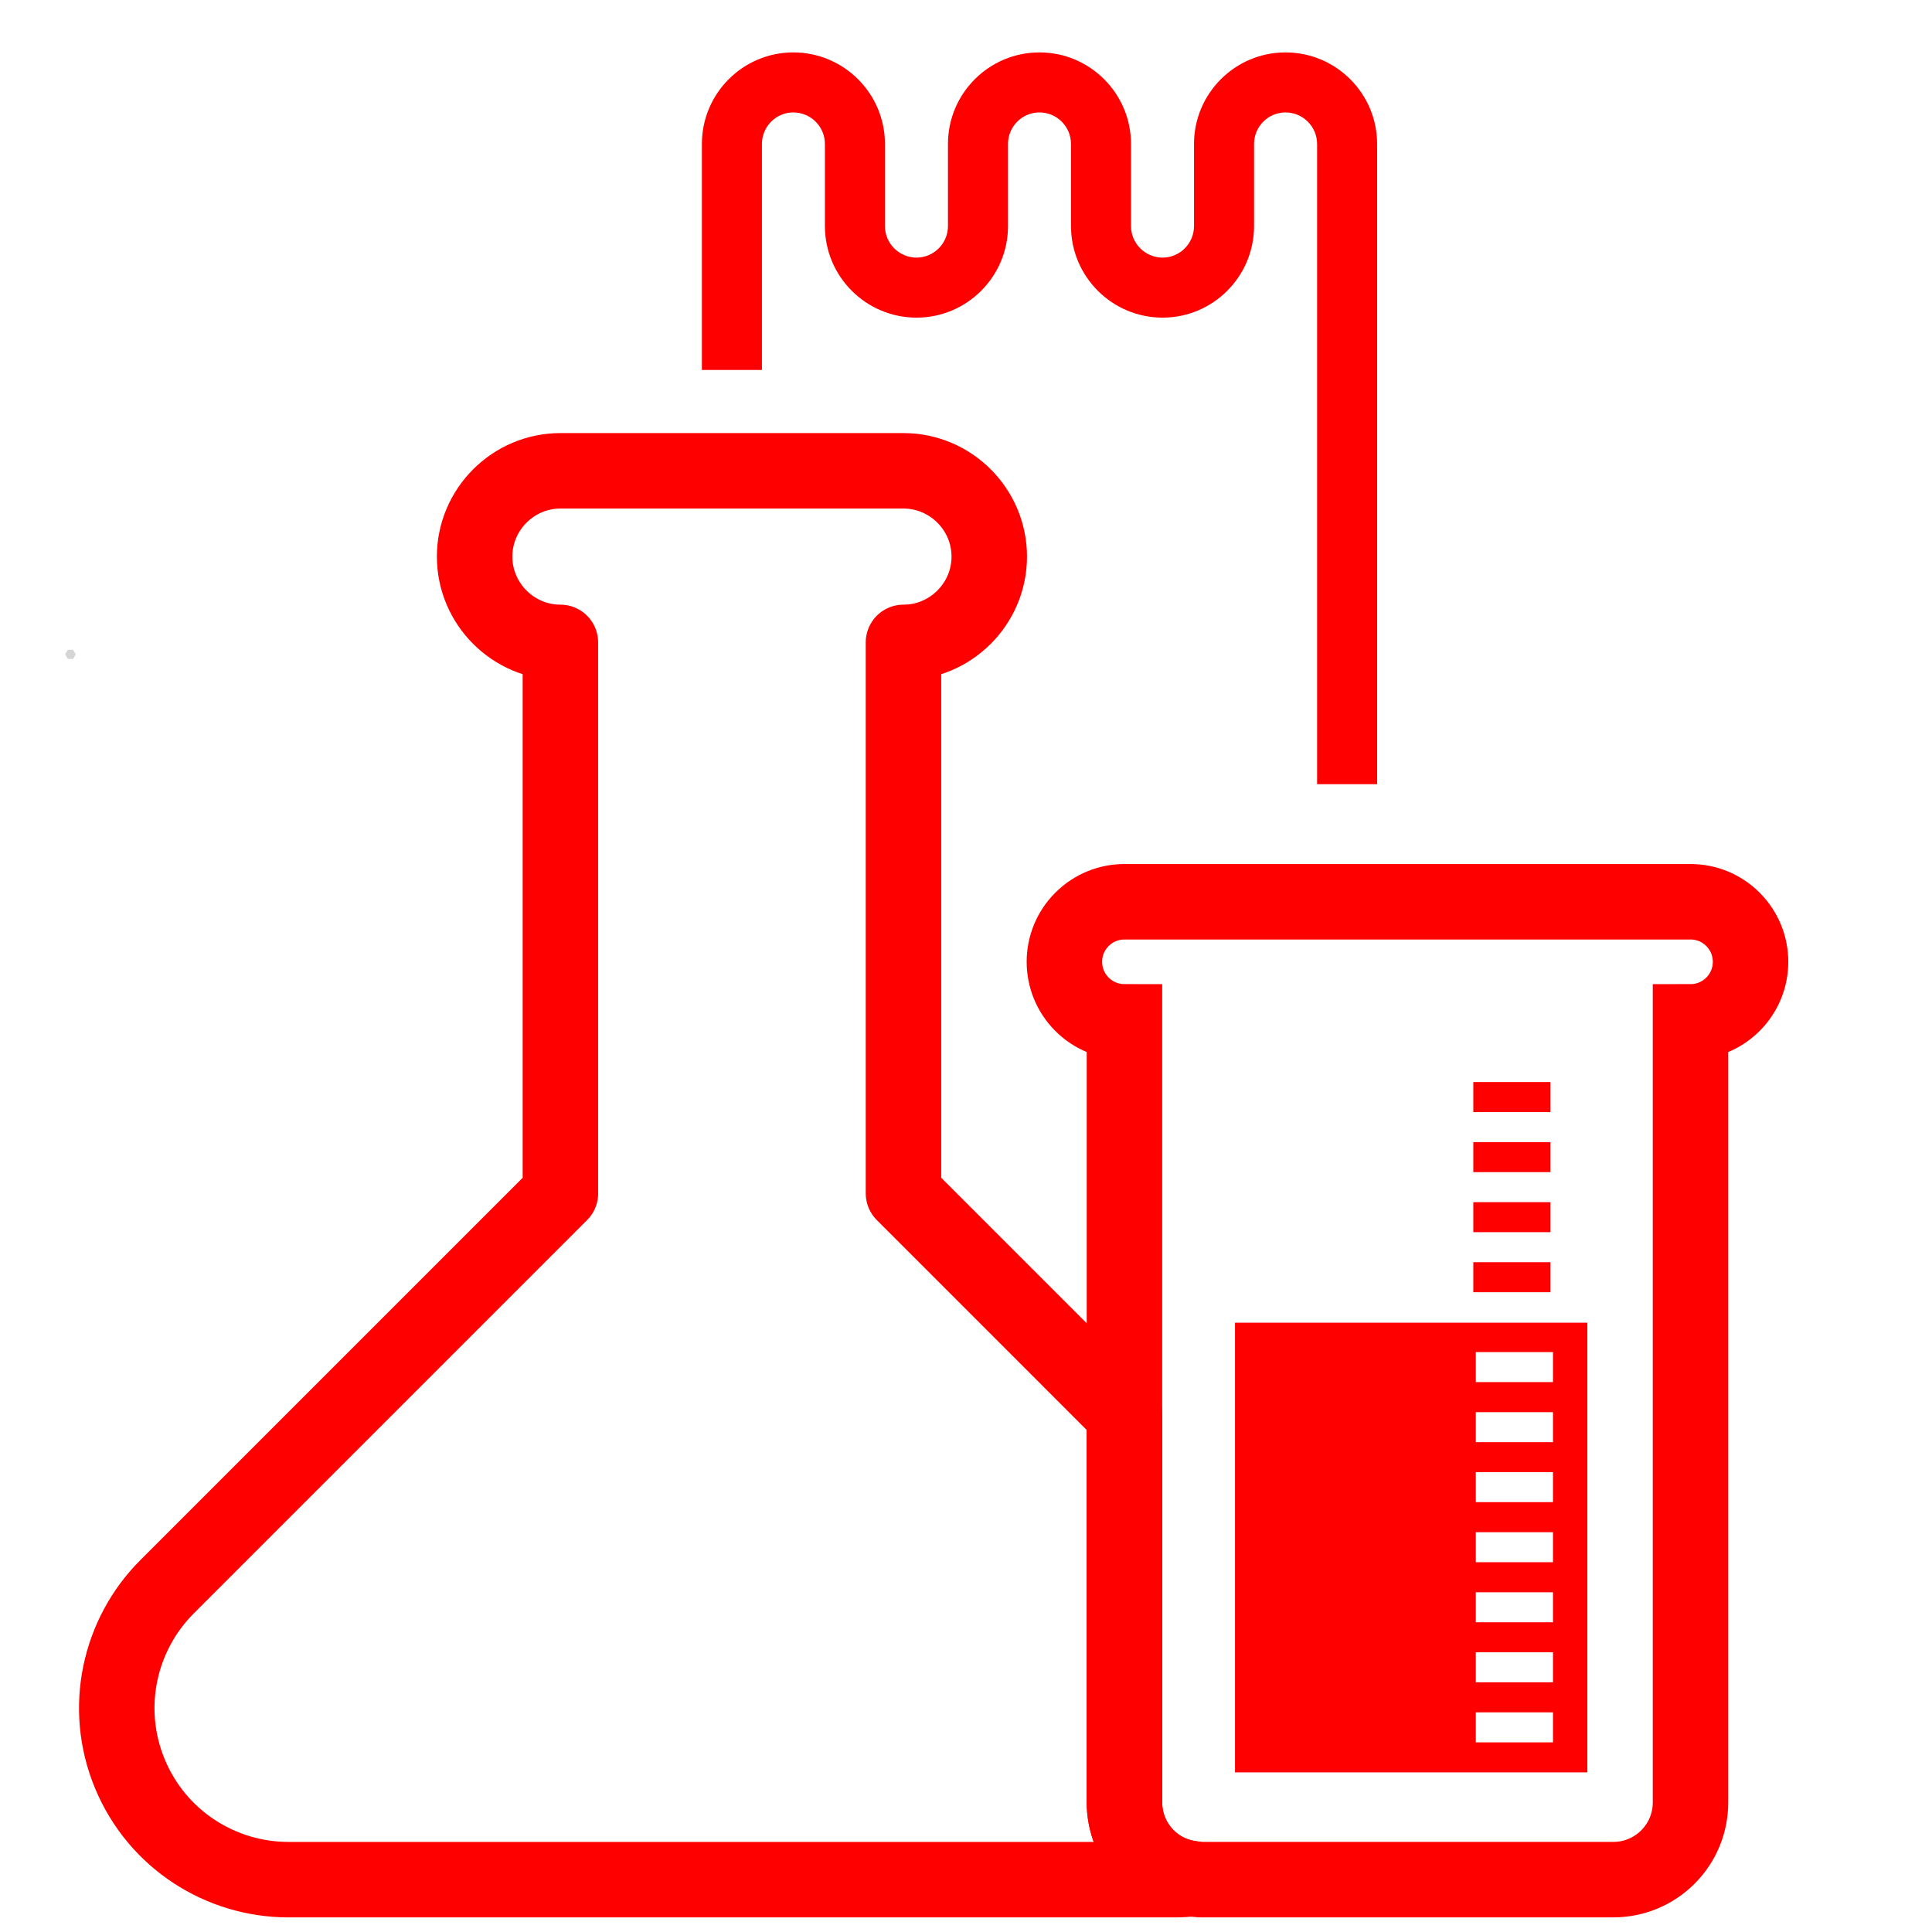
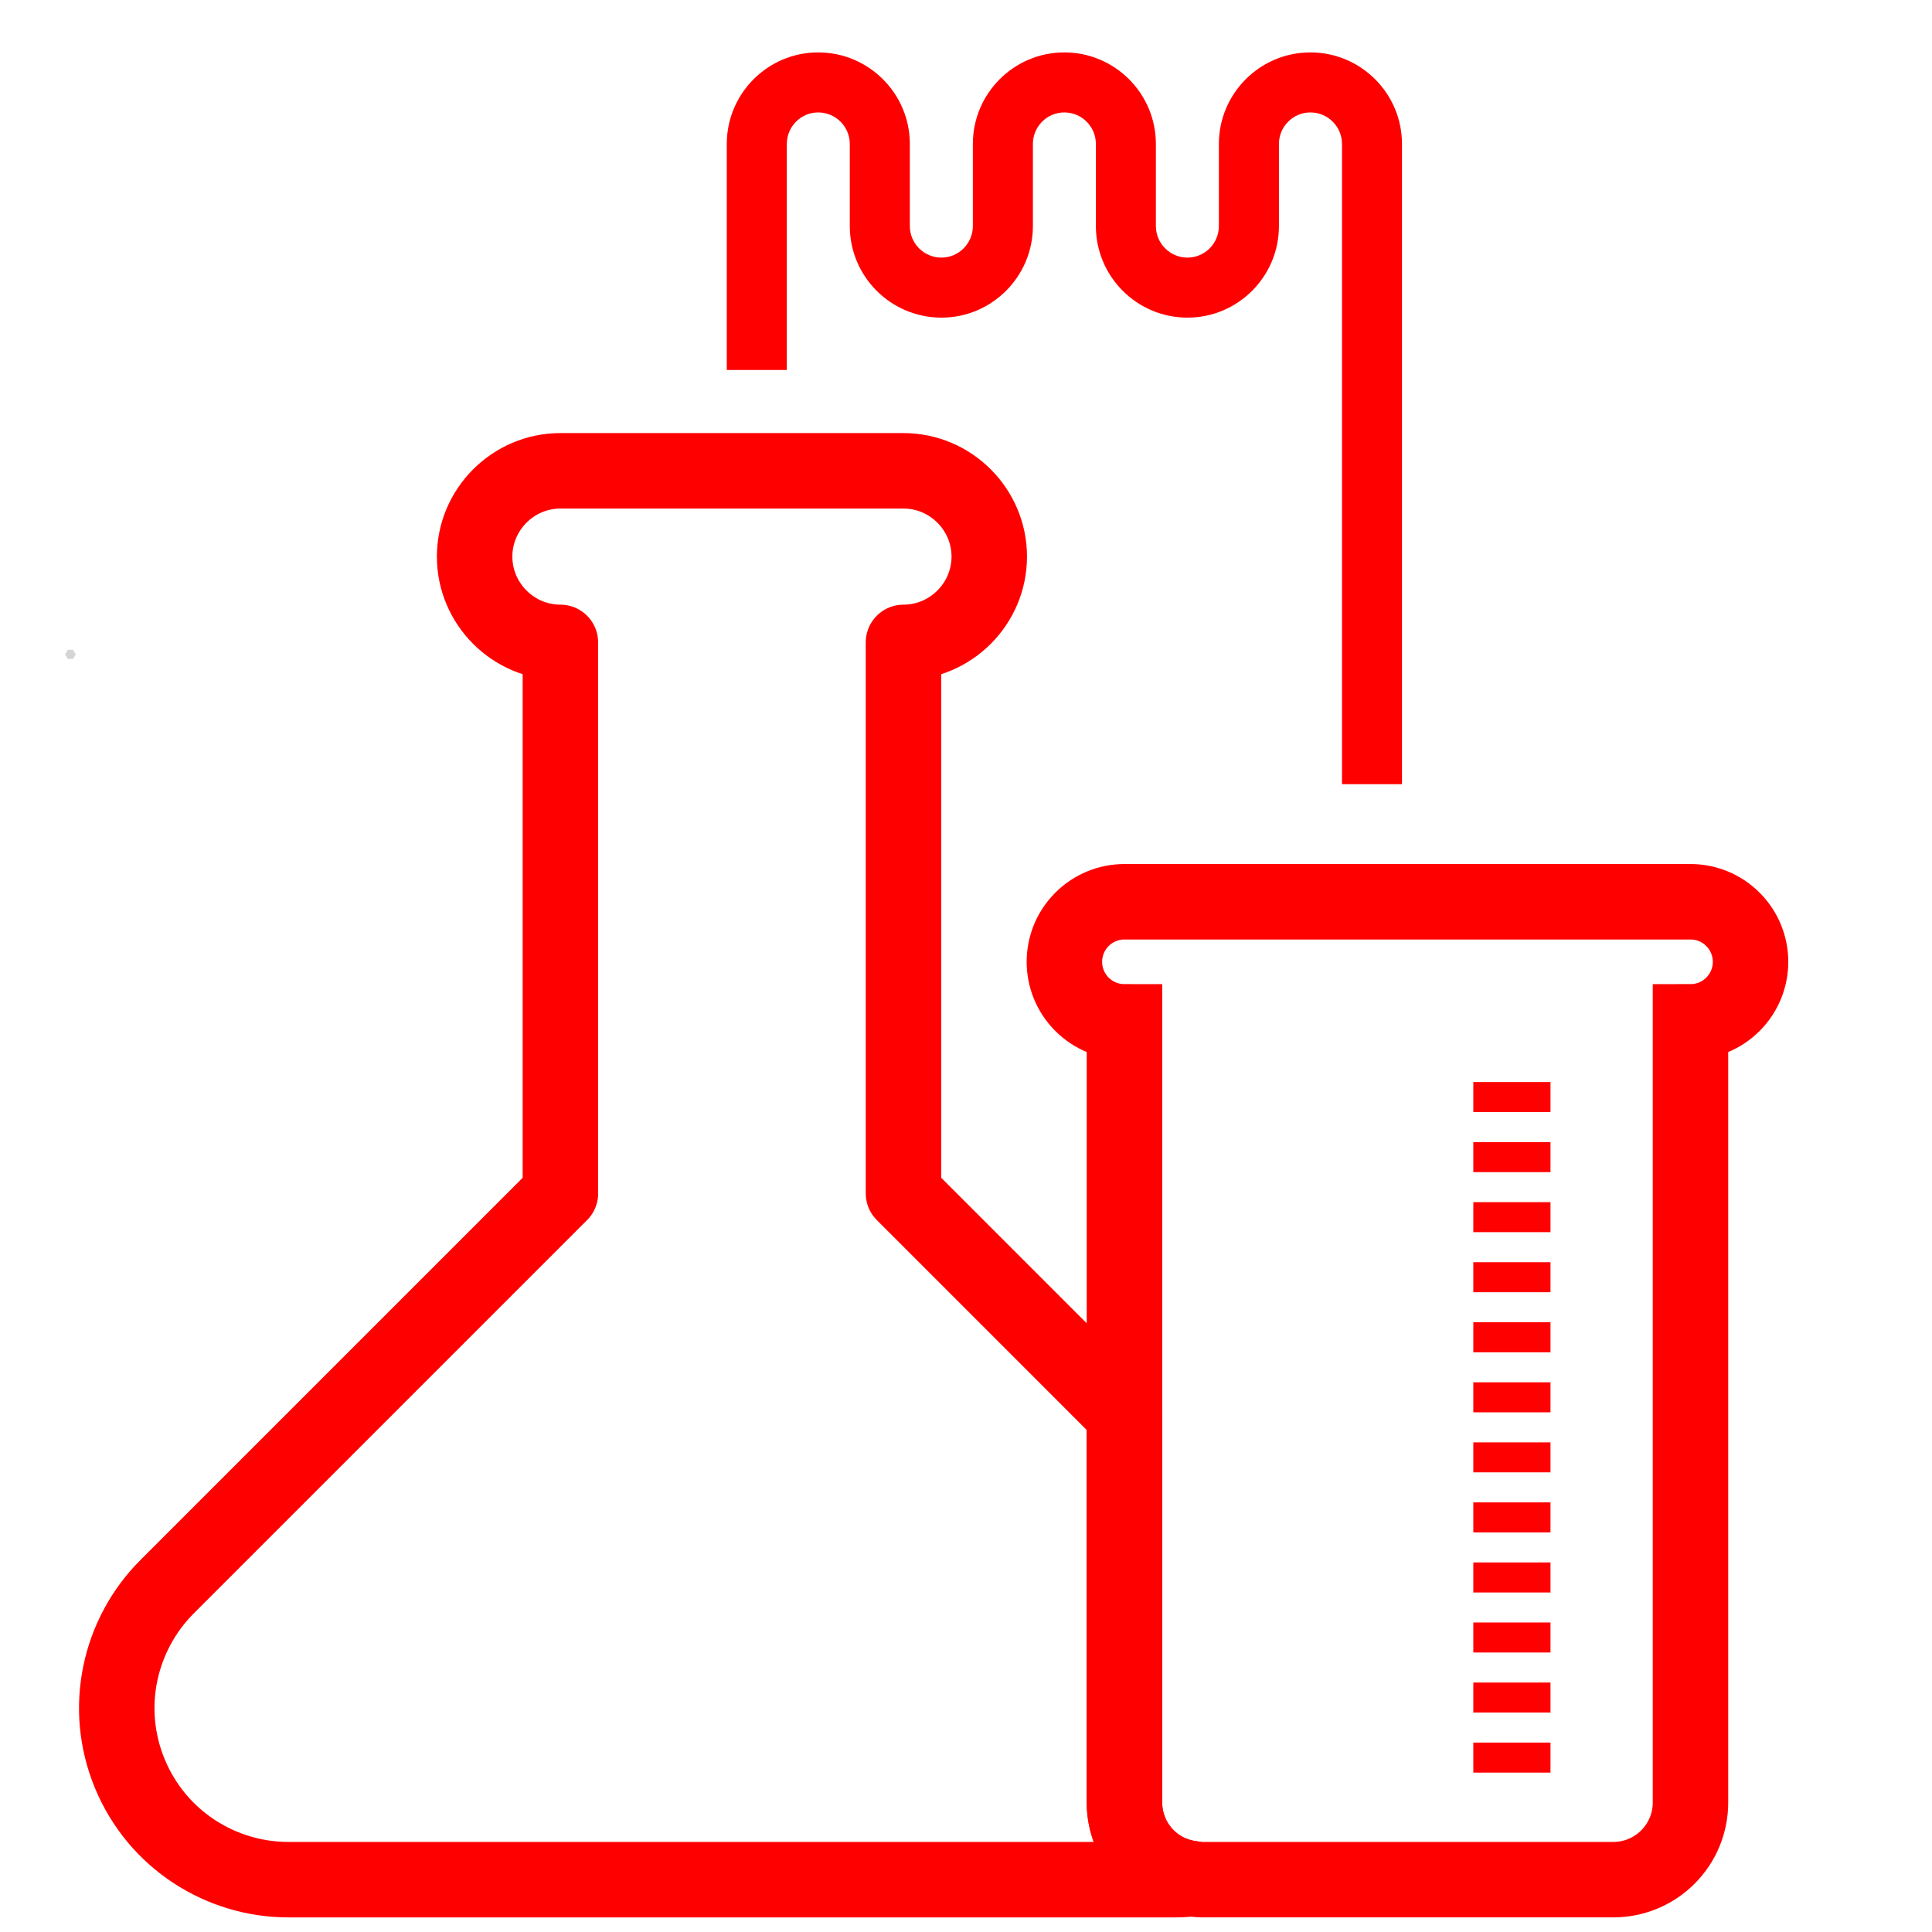
<svg xmlns="http://www.w3.org/2000/svg" version="1.1" id="Calque_1" x="0px" y="0px" width="128px" height="128px" viewBox="0 0 128 128" enable-background="new 0 0 128 128" xml:space="preserve">
  <g id="Calque_3" display="none">
    <g display="inline">
      <g>
        <circle fill="none" stroke="#FF0000" stroke-width="5" stroke-linecap="round" stroke-linejoin="round" stroke-miterlimit="10" cx="59.272" cy="69.415" r="7.812" />
        <circle fill="none" stroke="#FF0000" stroke-width="5" stroke-linecap="round" stroke-linejoin="round" stroke-miterlimit="10" cx="59.272" cy="69.415" r="7.812" />
        <circle fill="none" stroke="#FF0000" stroke-width="5" stroke-linecap="round" stroke-linejoin="round" stroke-miterlimit="10" cx="59.273" cy="69.415" r="22.62" />
        <circle fill="none" stroke="#FF0000" stroke-width="5" stroke-linecap="round" stroke-linejoin="round" stroke-miterlimit="10" cx="59.273" cy="69.415" r="38.346" />
        <circle fill="none" stroke="#FF0000" stroke-width="5" stroke-linecap="round" stroke-linejoin="round" stroke-miterlimit="10" cx="59.273" cy="69.415" r="54.632" />
      </g>
      <line fill="none" stroke="#FF0000" stroke-width="5" stroke-linecap="round" stroke-linejoin="round" stroke-miterlimit="10" x1="113.904" y1="16.864" x2="124.872" y2="16.864" />
      <line fill="none" stroke="#FF0000" stroke-width="5" stroke-linecap="round" stroke-linejoin="round" stroke-miterlimit="10" x1="113.904" y1="16.864" x2="113.904" y2="5.898" />
      <line fill="none" stroke="#FF0000" stroke-width="5" stroke-linecap="round" stroke-linejoin="round" stroke-miterlimit="10" x1="59.272" y1="69.415" x2="113.904" y2="16.864" />
    </g>
  </g>
  <g id="Calque_2_1_" display="none">
    <g display="inline">
-       <path fill="none" stroke="#FF0000" stroke-width="5" stroke-linecap="round" stroke-linejoin="round" stroke-miterlimit="10" d="    M211.38,143.066v-38.012h5.935V94.807H173.5v10.248h5.932v38.012c-13.17,6.056-22.315,19.354-22.315,34.8    c0,21.147,17.144,38.294,38.294,38.294c21.146,0,38.29-17.146,38.29-38.294C233.698,162.421,224.55,149.121,211.38,143.066z" />
-       <path fill="none" stroke="#FF0000" stroke-width="5" stroke-linecap="round" stroke-linejoin="round" stroke-miterlimit="10" d="    M226.302,177.277c0,17.064-13.831,30.897-30.894,30.897c-17.067,0-30.898-13.833-30.898-30.897c0,0,5.887-20.309,32.211-9.277    C223.044,179.032,226.302,177.277,226.302,177.277z" />
+       <path fill="none" stroke="#FF0000" stroke-width="5" stroke-linecap="round" stroke-linejoin="round" stroke-miterlimit="10" d="    M211.38,143.066v-38.012h5.935V94.807H173.5v10.248h5.932v38.012c-13.17,6.057-22.314,19.354-22.314,34.801    c0,21.146,17.145,38.294,38.294,38.294c21.146,0,38.29-17.146,38.29-38.294C233.698,162.421,224.55,149.121,211.38,143.066z" />
+       <path fill="none" stroke="#FF0000" stroke-width="5" stroke-linecap="round" stroke-linejoin="round" stroke-miterlimit="10" d="    M226.302,177.277c0,17.063-13.831,30.896-30.894,30.896c-17.067,0-30.898-13.833-30.898-30.896c0,0,5.887-20.31,32.211-9.277    C223.044,179.032,226.302,177.277,226.302,177.277z" />
      <circle fill="none" stroke="#FF0000" stroke-width="5" stroke-linecap="round" stroke-linejoin="round" stroke-miterlimit="10" cx="213.662" cy="160.402" r="4.315" />
    </g>
  </g>
  <g id="Calque_5" display="none">
</g>
-   <g id="Calque_4">
-     <polygon fill="#D5D5D5" points="5.018,43.352 4.842,43.655 4.492,43.655 4.316,43.352 4.492,43.048 4.842,43.048  " />
-     <path fill="#FF0000" d="M81.822,87.632v29.792h15.953h5.113h2.278V87.632H81.822z M102.889,115.436h-5.113v-1.988h5.113V115.436z    M102.889,111.457h-5.113v-1.989h5.113V111.457z M102.889,107.479h-5.113v-1.987h5.113V107.479z M102.889,103.501h-5.113v-1.989   h5.113V103.501z M102.889,99.521h-5.113v-1.987h5.113V99.521z M102.889,95.548h-5.113v-1.989h5.113V95.548z M102.889,91.568h-5.113   V89.58h5.113V91.568z" />
-     <path fill="#FF0000" d="M91.238,51.954h-3.977V9.539c0-1.154-0.939-2.09-2.095-2.09c-1.146,0-2.082,0.936-2.082,2.09v5.437   c0,3.347-2.717,6.068-6.06,6.068c-3.348,0-6.068-2.722-6.068-6.068V9.539c0-1.154-0.938-2.09-2.091-2.09   c-1.148,0-2.082,0.936-2.082,2.09v5.437c0,3.347-2.719,6.068-6.06,6.068c-3.349,0-6.071-2.722-6.071-6.068V9.539   c0-1.154-0.938-2.09-2.096-2.09c-1.144,0-2.076,0.936-2.076,2.09v14.972h-3.978V9.539c0-3.346,2.716-6.067,6.054-6.067   c3.35,0,6.074,2.722,6.074,6.067v5.437c0,1.152,0.938,2.091,2.093,2.091c1.146,0,2.082-0.938,2.082-2.091V9.539   c0-3.346,2.717-6.067,6.06-6.067c3.347,0,6.067,2.722,6.067,6.067v5.437c0,1.152,0.939,2.091,2.092,2.091   c1.148,0,2.082-0.938,2.082-2.091V9.539c0-3.346,2.72-6.067,6.06-6.067c3.351,0,6.071,2.722,6.071,6.067V51.954L91.238,51.954z" />
-     <g>
-       <path fill="none" stroke="#FF0000" stroke-width="5" stroke-miterlimit="10" d="M78.982,124.469    c0.209,0.026,0.418,0.062,0.629,0.062h27.277c1.309,0,2.618-0.501,3.616-1.499c0.998-0.999,1.496-2.307,1.496-3.617V67.701    c1.019,0,2.036-0.389,2.813-1.165c0.776-0.777,1.166-1.795,1.166-2.813c0-1.019-0.39-2.036-1.166-2.813    c-0.776-0.777-1.795-1.166-2.813-1.166H74.498c-1.018,0-2.035,0.389-2.813,1.166c-0.777,0.776-1.166,1.794-1.166,2.813    c0,1.018,0.389,2.035,1.166,2.813c0.776,0.776,1.795,1.165,2.813,1.165v26.005" />
-       <path fill="none" stroke="#FF0000" stroke-width="5" stroke-linecap="round" stroke-linejoin="round" stroke-miterlimit="10" d="    M74.498,119.413V93.706l-14.64-14.642V42.56c3.127,0,5.683-2.557,5.683-5.684c0-3.125-2.556-5.683-5.683-5.683H37.127    c-3.125,0-5.682,2.558-5.682,5.683c0,3.127,2.557,5.684,5.682,5.684v36.506h0.002l-26.061,26.061    c-3.154,3.152-4.277,8.012-2.465,12.387s6.041,7.018,10.501,7.018h58.778c0.369,0,0.735-0.024,1.101-0.062    c-1.09-0.135-2.149-0.601-2.987-1.438C74.996,122.031,74.498,120.725,74.498,119.413z" />
-       <path fill="none" stroke="#FF0000" stroke-width="5" stroke-miterlimit="10" d="M74.498,93.706v25.707    c0,1.312,0.498,2.618,1.497,3.617c0.838,0.838,1.897,1.304,2.987,1.438" />
-     </g>
-     <rect x="97.611" y="83.624" fill="#FF0000" width="5.113" height="1.989" />
-     <rect x="97.611" y="79.646" fill="#FF0000" width="5.113" height="1.988" />
-     <rect x="97.611" y="75.668" fill="#FF0000" width="5.113" height="1.989" />
-     <rect x="97.611" y="71.689" fill="#FF0000" width="5.113" height="1.99" />
+   <polygon fill="#D5D5D5" points="5.018,43.352 4.842,43.655 4.492,43.655 4.316,43.352 4.492,43.048 4.842,43.048 " />
+   <path fill="#FF0000" d="M92.888,51.954h-3.977V9.539c0-1.154-0.939-2.09-2.096-2.09c-1.146,0-2.082,0.936-2.082,2.09v5.437  c0,3.347-2.717,6.068-6.061,6.068c-3.348,0-6.067-2.722-6.067-6.068V9.539c0-1.154-0.938-2.09-2.091-2.09  c-1.148,0-2.082,0.936-2.082,2.09v5.437c0,3.347-2.72,6.068-6.06,6.068c-3.349,0-6.071-2.722-6.071-6.068V9.539  c0-1.154-0.938-2.09-2.096-2.09c-1.144,0-2.076,0.936-2.076,2.09v14.972h-3.978V9.539c0-3.346,2.716-6.067,6.054-6.067  c3.35,0,6.074,2.722,6.074,6.067v5.437c0,1.152,0.938,2.091,2.093,2.091c1.146,0,2.082-0.938,2.082-2.091V9.539  c0-3.346,2.716-6.067,6.06-6.067c3.347,0,6.066,2.722,6.066,6.067v5.437c0,1.152,0.939,2.091,2.092,2.091  c1.148,0,2.082-0.938,2.082-2.091V9.539c0-3.346,2.721-6.067,6.061-6.067c3.352,0,6.07,2.722,6.07,6.067v42.415H92.888z" />
+   <g>
+     <path fill="none" stroke="#FF0000" stroke-width="5" stroke-miterlimit="10" d="M78.982,124.469   c0.209,0.026,0.418,0.063,0.629,0.063h27.277c1.309,0,2.617-0.501,3.615-1.499c0.998-0.999,1.496-2.308,1.496-3.617V67.701   c1.02,0,2.036-0.389,2.813-1.165c0.776-0.777,1.166-1.795,1.166-2.813c0-1.019-0.39-2.036-1.166-2.813   c-0.775-0.777-1.795-1.166-2.813-1.166H74.498c-1.018,0-2.035,0.389-2.813,1.166c-0.777,0.776-1.166,1.794-1.166,2.813   c0,1.018,0.389,2.035,1.166,2.813c0.775,0.776,1.795,1.165,2.813,1.165v26.005" />
+     <path fill="none" stroke="#FF0000" stroke-width="5" stroke-linecap="round" stroke-linejoin="round" stroke-miterlimit="10" d="   M74.498,119.413V93.706l-14.64-14.642V42.56c3.127,0,5.683-2.557,5.683-5.684c0-3.125-2.556-5.683-5.683-5.683H37.127   c-3.125,0-5.682,2.558-5.682,5.683c0,3.127,2.557,5.684,5.682,5.684v36.506h0.002l-26.061,26.061   c-3.154,3.152-4.277,8.012-2.465,12.387s6.041,7.019,10.501,7.019h58.778c0.369,0,0.735-0.024,1.101-0.063   c-1.09-0.135-2.148-0.601-2.986-1.438C74.996,122.031,74.498,120.725,74.498,119.413z" />
+     <path fill="none" stroke="#FF0000" stroke-width="5" stroke-miterlimit="10" d="M74.498,93.706v25.707   c0,1.312,0.498,2.618,1.497,3.617c0.838,0.838,1.897,1.304,2.987,1.438" />
  </g>
+   <rect x="97.611" y="83.624" fill="#FF0000" width="5.113" height="1.989" />
+   <rect x="97.611" y="79.646" fill="#FF0000" width="5.113" height="1.987" />
+   <rect x="97.611" y="75.668" fill="#FF0000" width="5.113" height="1.989" />
+   <rect x="97.611" y="71.689" fill="#FF0000" width="5.113" height="1.99" />
+   <rect x="97.611" y="99.537" fill="#FF0000" width="5.113" height="1.989" />
+   <rect x="97.611" y="95.56" fill="#FF0000" width="5.113" height="1.987" />
+   <rect x="97.611" y="91.581" fill="#FF0000" width="5.113" height="1.989" />
+   <rect x="97.611" y="87.603" fill="#FF0000" width="5.113" height="1.99" />
+   <rect x="97.611" y="115.45" fill="#FF0000" width="5.113" height="1.989" />
+   <rect x="97.611" y="111.473" fill="#FF0000" width="5.113" height="1.987" />
+   <rect x="97.611" y="107.494" fill="#FF0000" width="5.113" height="1.989" />
+   <rect x="97.611" y="103.516" fill="#FF0000" width="5.113" height="1.99" />
</svg>
